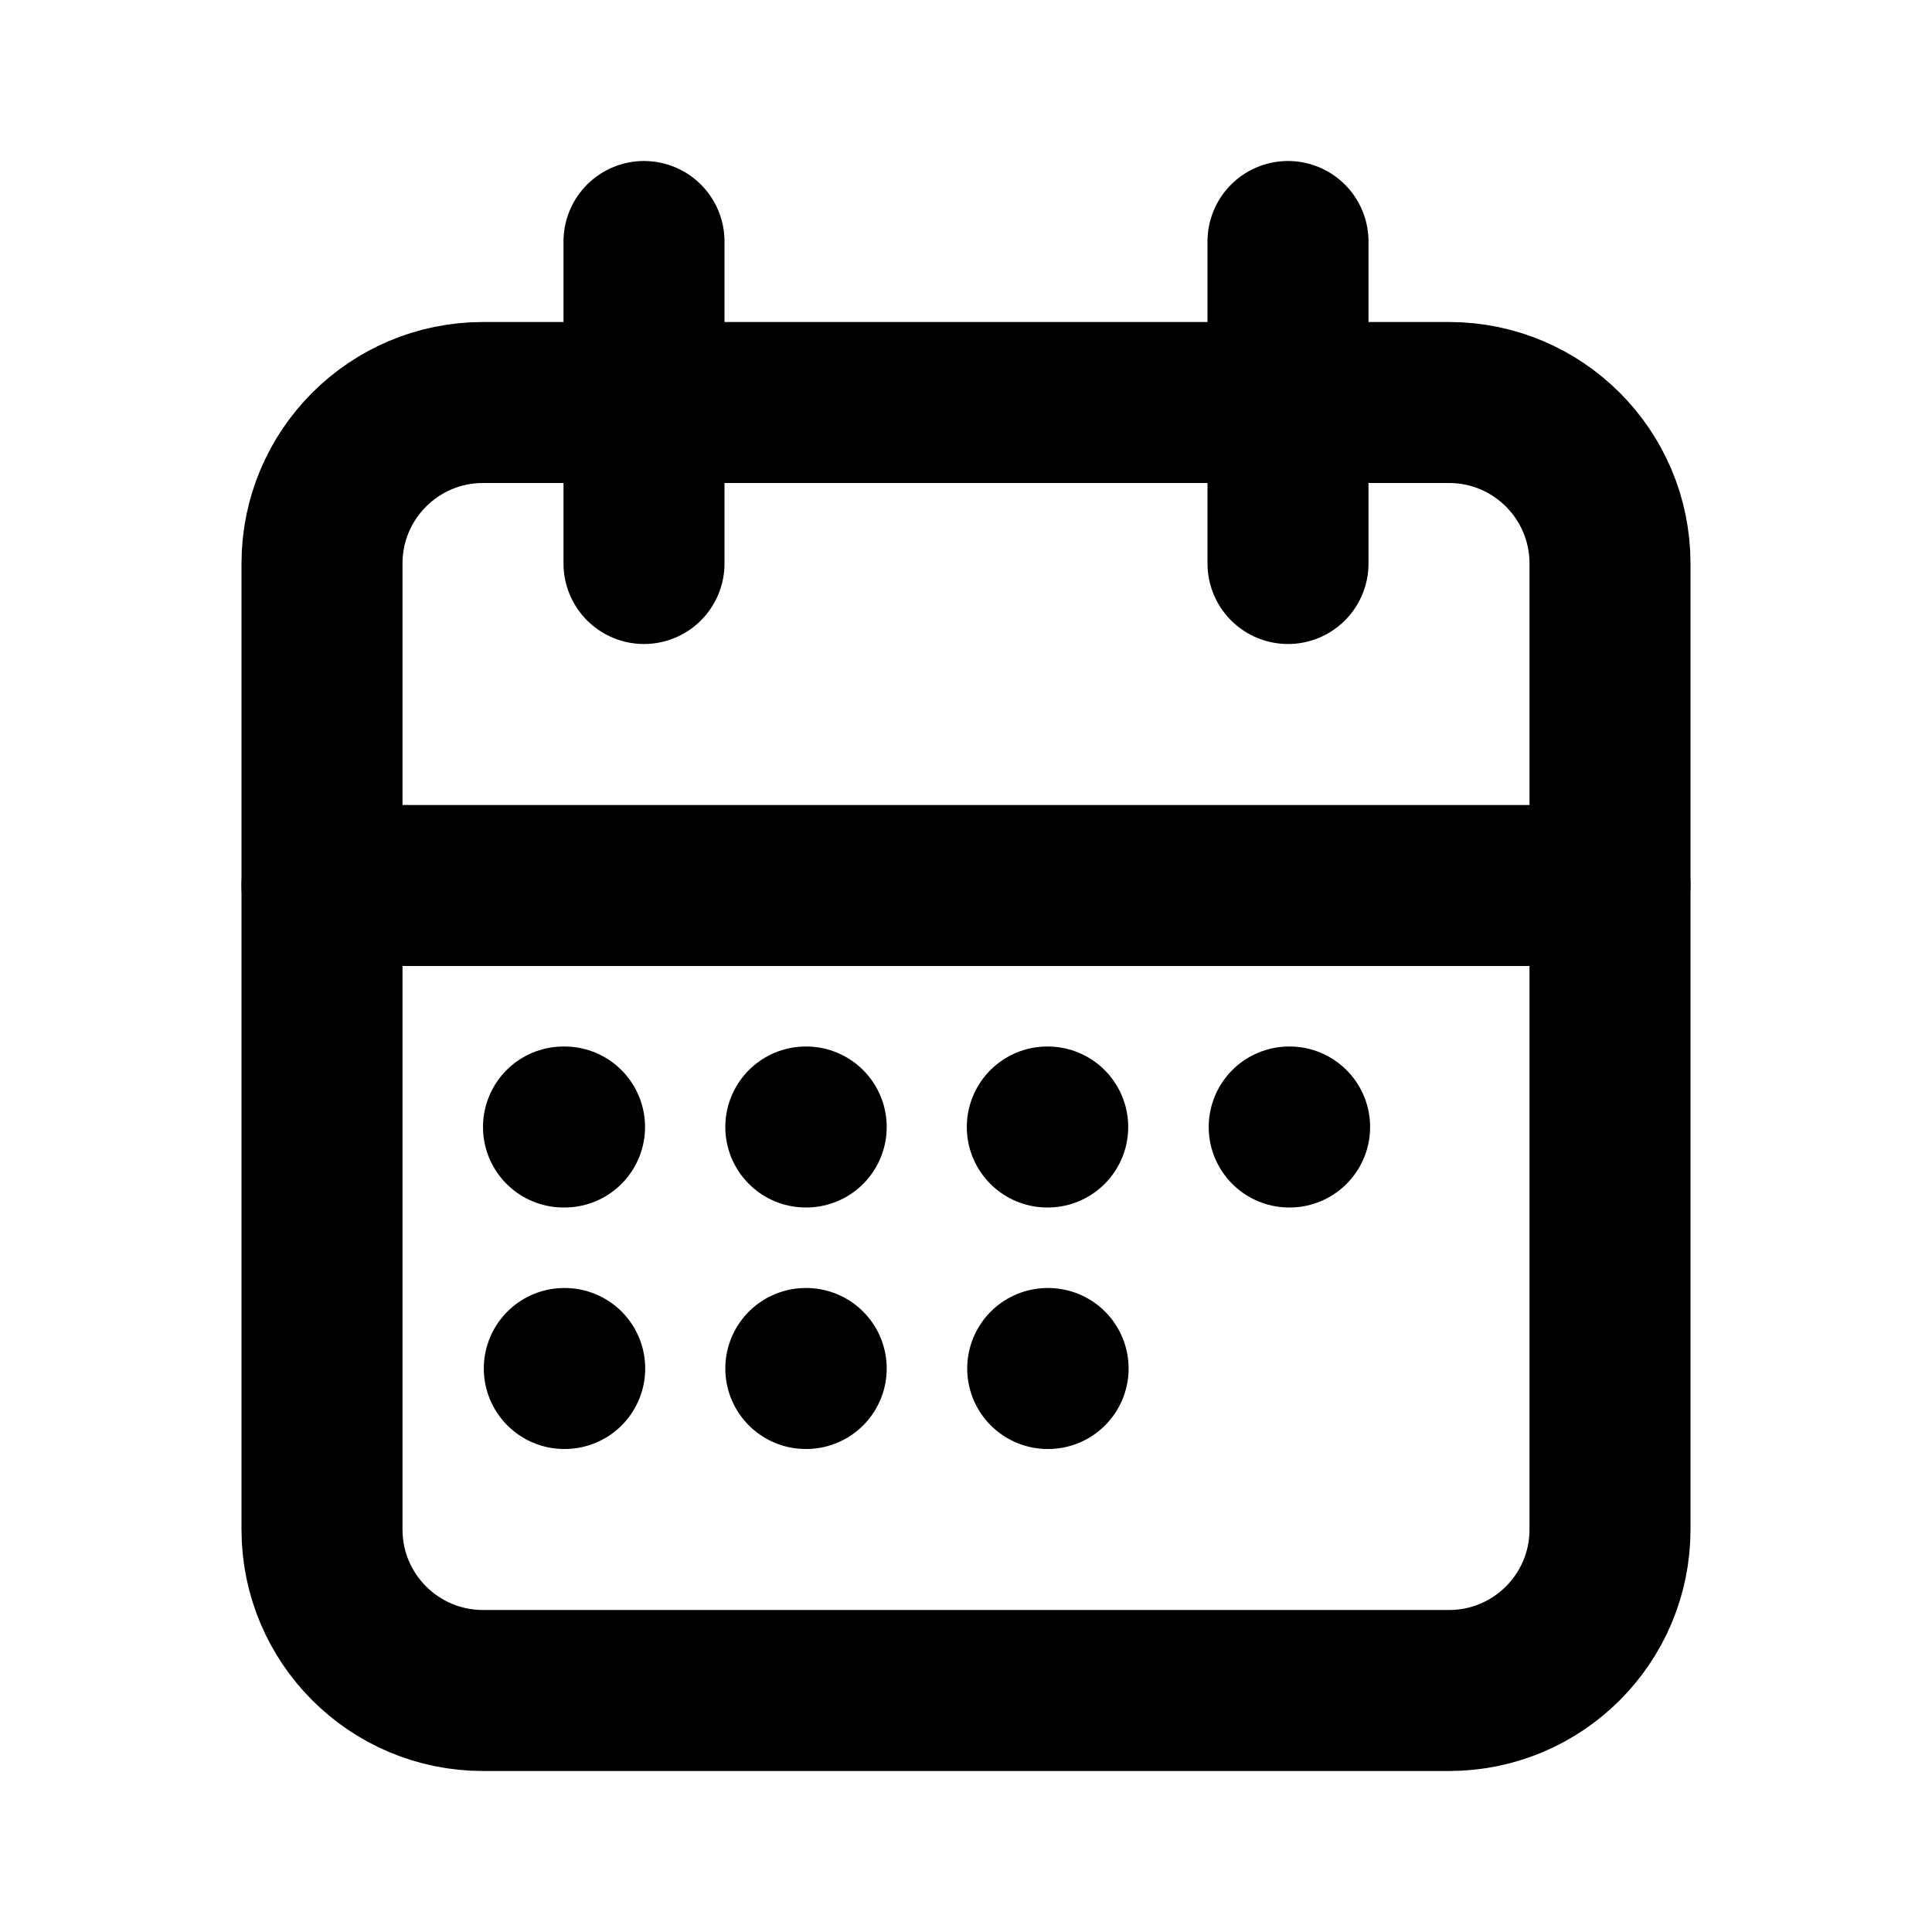
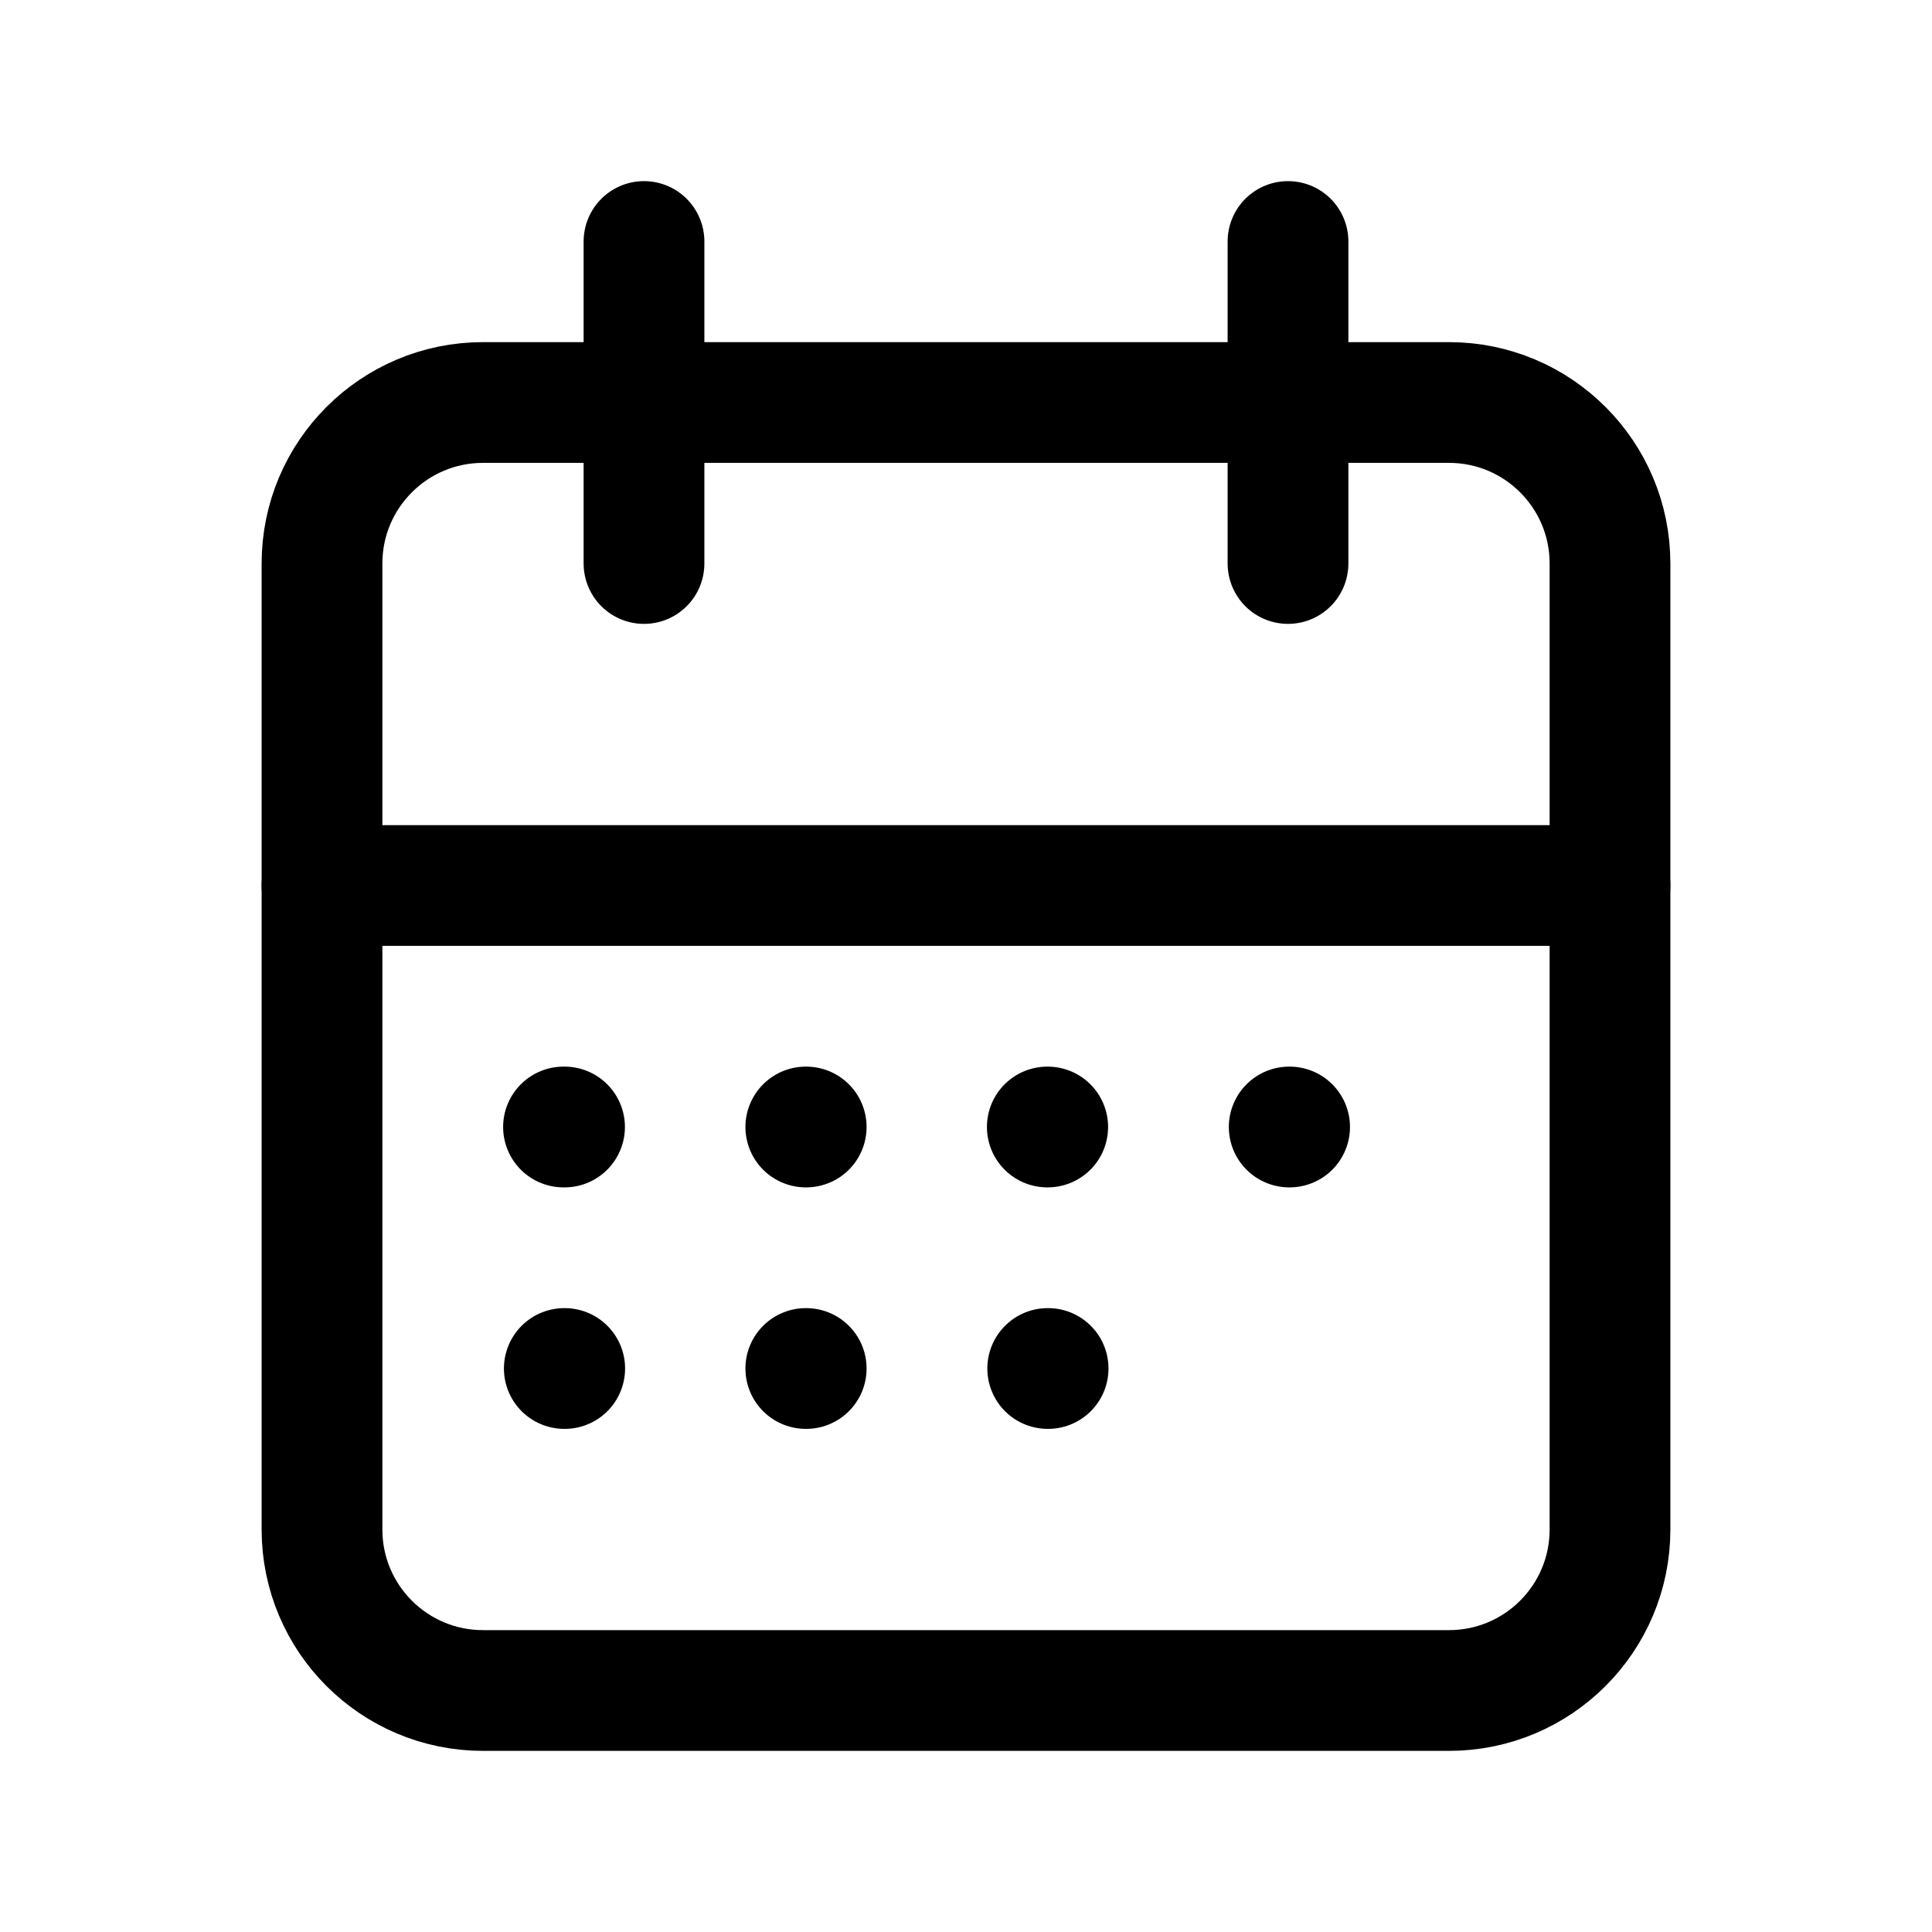
- <svg xmlns="http://www.w3.org/2000/svg" width="24" height="24" viewBox="0 0 24 24" fill="none" stroke="currentColor" stroke-width="2" stroke-linecap="round" stroke-linejoin="round" class="icon icon-tabler icons-tabler-outline icon-tabler-calendar-week">
-   <path stroke="none" d="M0 0h24v24H0z" fill="none" />
+ <svg xmlns="http://www.w3.org/2000/svg" width="24" height="24" viewBox="0 0 24 24" fill="none" stroke="currentColor" stroke-width="1.5" stroke-linecap="round" stroke-linejoin="round">
  <path d="M4 7a2 2 0 0 1 2 -2h12a2 2 0 0 1 2 2v12a2 2 0 0 1 -2 2h-12a2 2 0 0 1 -2 -2v-12z" />
  <path d="M16 3v4" />
  <path d="M8 3v4" />
  <path d="M4 11h16" />
  <path d="M7 14h.013" />
  <path d="M10.01 14h.005" />
  <path d="M13.01 14h.005" />
  <path d="M16.015 14h.005" />
  <path d="M13.015 17h.005" />
  <path d="M7.01 17h.005" />
  <path d="M10.01 17h.005" />
</svg>
